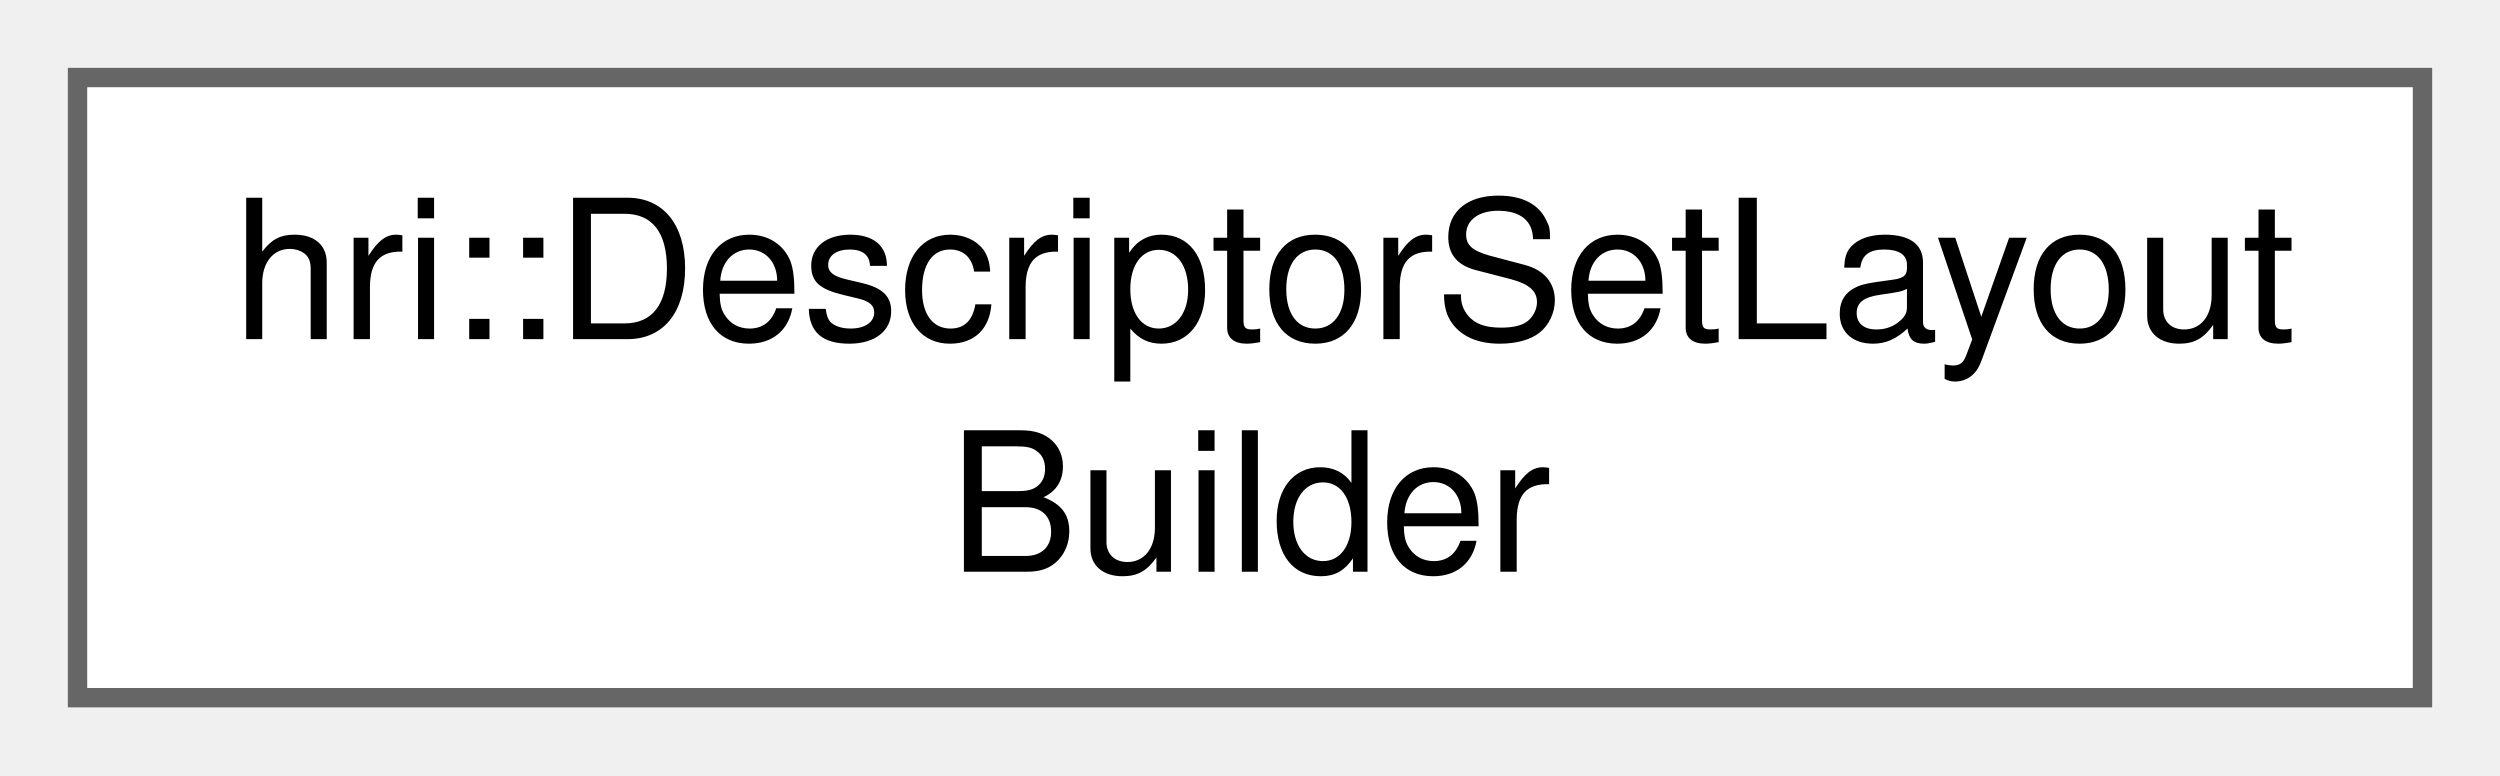
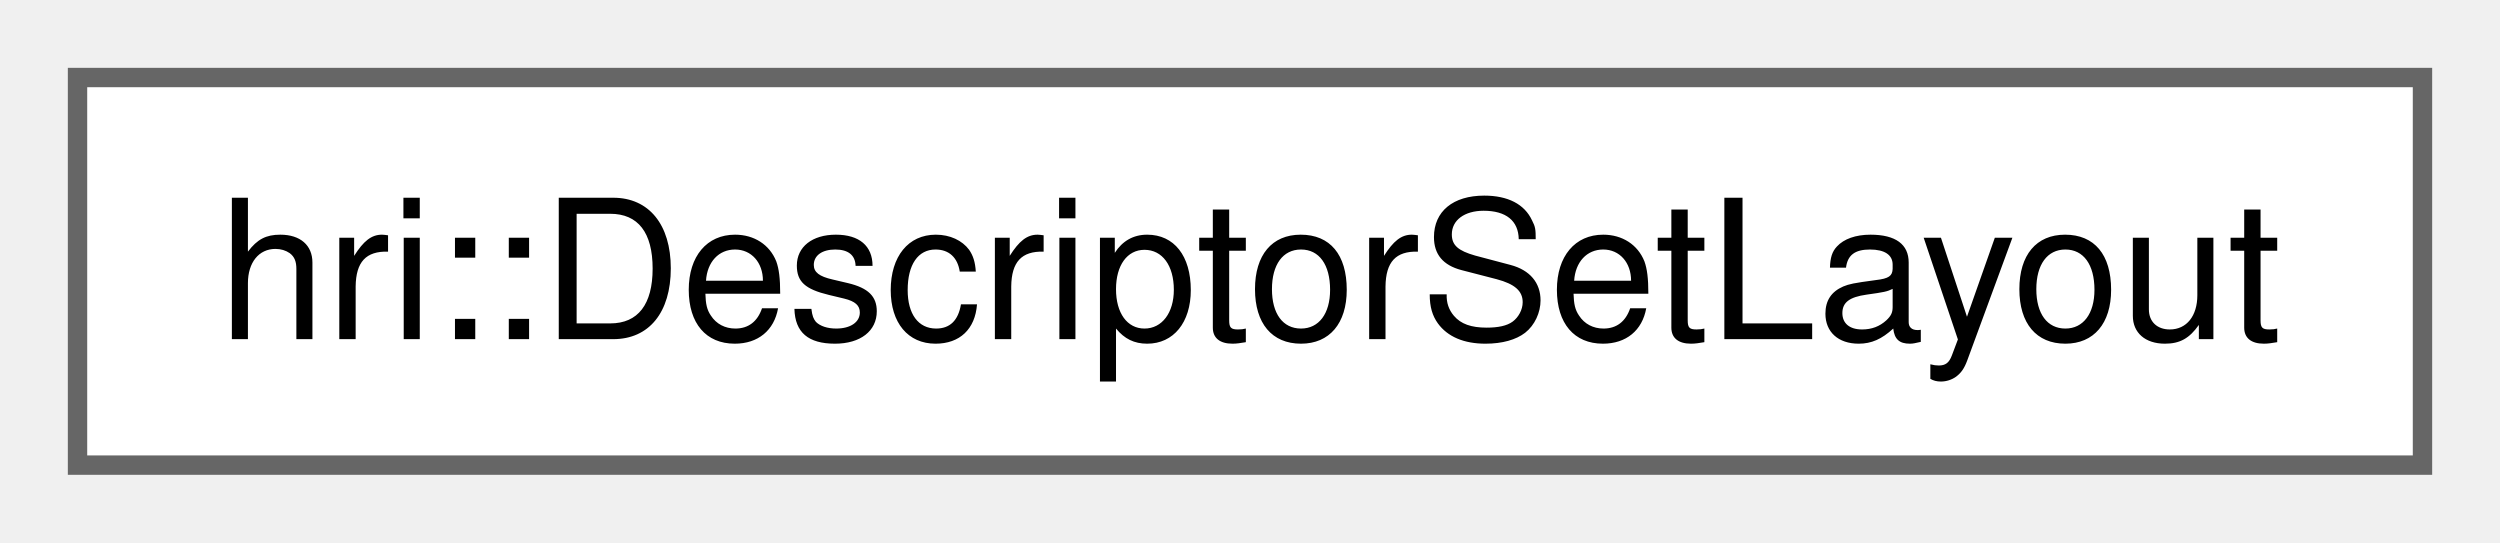
- <svg xmlns="http://www.w3.org/2000/svg" xmlns:xlink="http://www.w3.org/1999/xlink" width="129pt" height="40pt" viewBox="0.00 0.00 129.00 40.00">
-   <g id="graph0" class="graph" transform="scale(1 1) rotate(0) translate(4 36)">
+ <svg xmlns="http://www.w3.org/2000/svg" xmlns:xlink="http://www.w3.org/1999/xlink" width="129pt" height="28pt" viewBox="0.00 0.00 129.00 28.00">
+   <g id="graph0" class="graph" transform="scale(1 1) rotate(0) translate(4 24)">
    <g id="Node000000" class="node">
      <g id="a_Node000000">
-         <a xlink:href="classhri_1_1_descriptor_set_layout_builder.html" target="_top" xlink:title="The Descriptor Set Layout Builder allows for efficient building of a descriptor set layout.">
-           <polygon fill="white" stroke="#666666" points="121,-32 0,-32 0,0 121,0 121,-32" />
-           <text text-anchor="start" x="8" y="-18.5" font-family="Helvetica,sans-Serif" font-size="10.00">hri::DescriptorSetLayout</text>
-           <text text-anchor="middle" x="60.5" y="-6.5" font-family="Helvetica,sans-Serif" font-size="10.00">Builder</text>
+         <a xlink:href="structhri_1_1_descriptor_set_layout.html" target="_top" xlink:title="A Descriptor Set Layout is used to specify bind points for resource descriptors in shaders.">
+           <polygon fill="white" stroke="#666666" points="121,-20 0,-20 0,0 121,0 121,-20" />
+           <text text-anchor="middle" x="60.5" y="-6.5" font-family="Helvetica,sans-Serif" font-size="10.00">hri::DescriptorSetLayout</text>
        </a>
      </g>
    </g>
  </g>
</svg>
